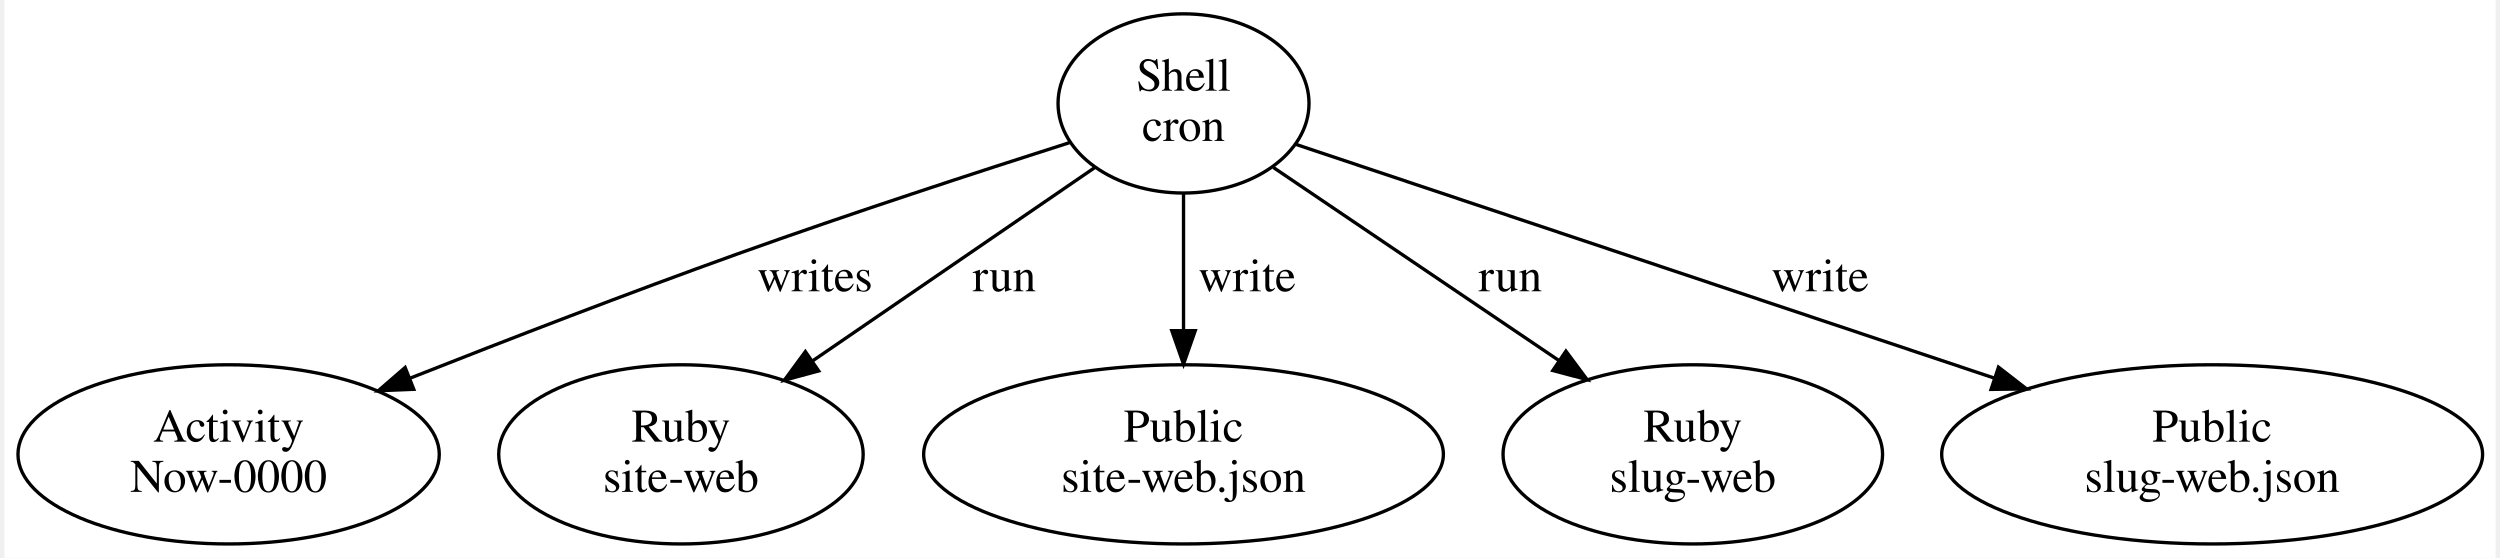
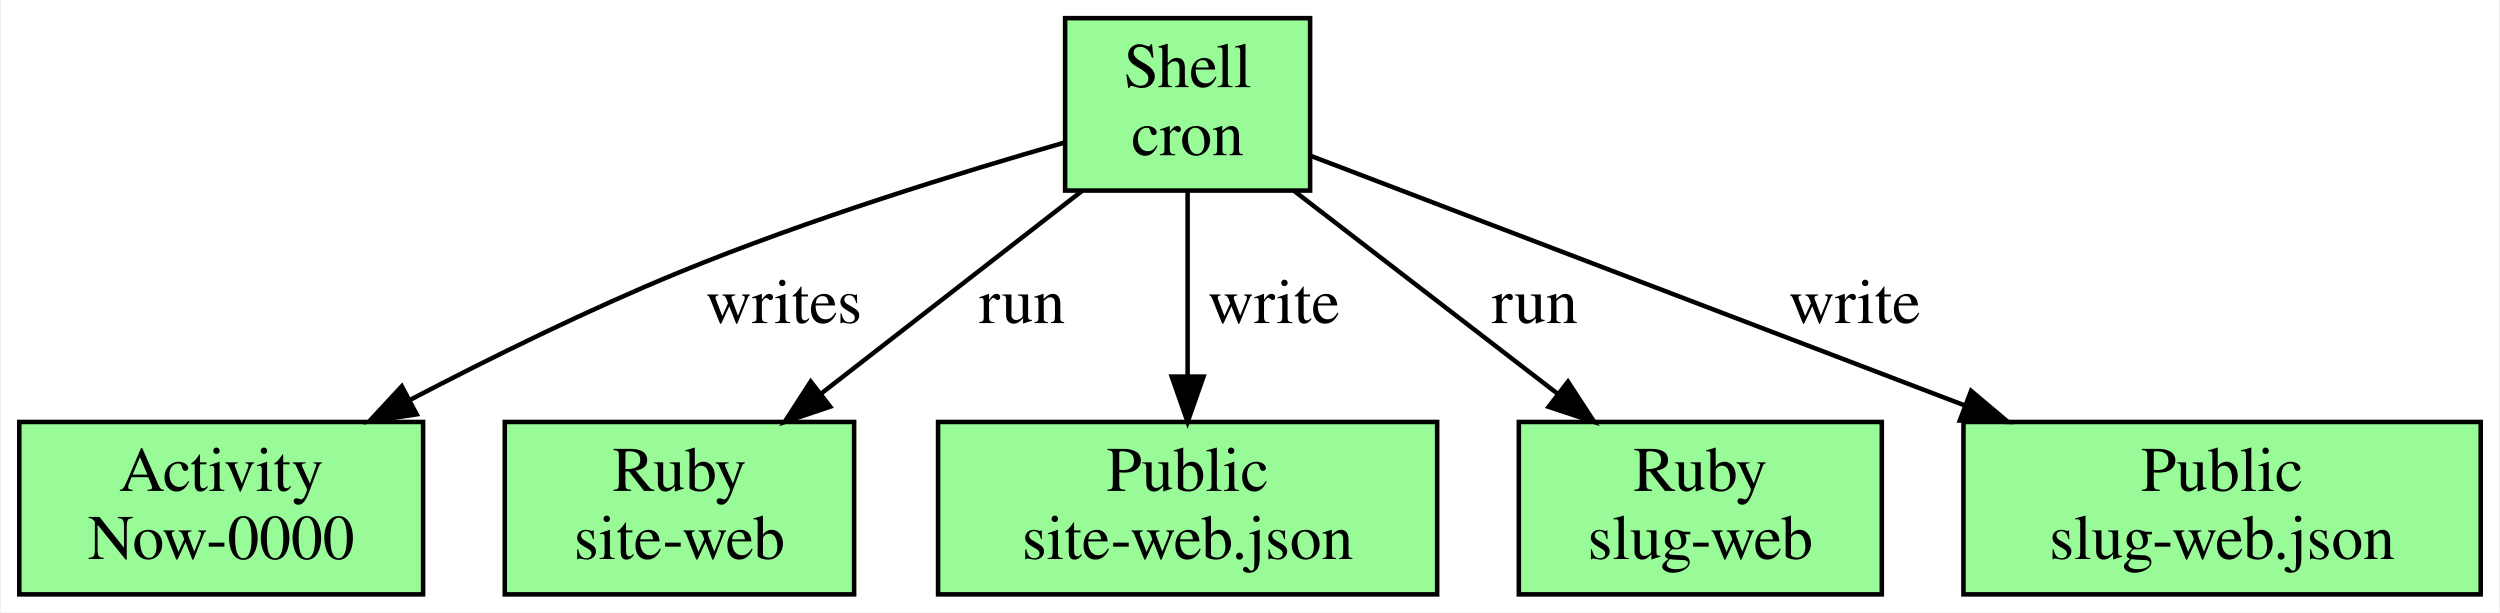
- <svg xmlns="http://www.w3.org/2000/svg" width="744pt" height="166pt" viewBox="0.00 0.00 743.54 166.48">
-   <g id="graph0" class="graph" transform="scale(1 1) rotate(0) translate(4 162.48)">
-     <polygon fill="white" stroke="transparent" points="-4,4 -4,-162.48 739.54,-162.48 739.54,4 -4,4" />
+ <svg xmlns="http://www.w3.org/2000/svg" width="551pt" height="135pt" viewBox="0.00 0.00 550.50 135.00">
+   <g id="graph0" class="graph" transform="scale(1 1) rotate(0) translate(4 131)">
+     <polygon fill="white" stroke="transparent" points="-4,4 -4,-131 546.5,-131 546.5,4 -4,4" />
    <g id="node1" class="node">
-       <ellipse fill="none" stroke="black" cx="347.93" cy="-131.61" rx="37.45" ry="26.74" />
-       <text text-anchor="middle" x="347.93" y="-135.41" font-family="Times,serif" font-size="14.00">Shell</text>
-       <text text-anchor="middle" x="347.93" y="-120.41" font-family="Times,serif" font-size="14.00">cron</text>
+       <polygon fill="palegreen" stroke="black" points="284.5,-127 230.5,-127 230.5,-89 284.5,-89 284.5,-127" />
+       <text text-anchor="middle" x="257.5" y="-111.8" font-family="Times,serif" font-size="14.00">Shell</text>
+       <text text-anchor="middle" x="257.5" y="-96.8" font-family="Times,serif" font-size="14.00">cron</text>
    </g>
    <g id="node2" class="node">
-       <ellipse fill="none" stroke="black" cx="62.93" cy="-26.87" rx="62.87" ry="26.74" />
-       <text text-anchor="middle" x="62.93" y="-30.67" font-family="Times,serif" font-size="14.00">Activity</text>
-       <text text-anchor="middle" x="62.93" y="-15.67" font-family="Times,serif" font-size="14.00">Now-0000</text>
+       <polygon fill="palegreen" stroke="black" points="89,-38 0,-38 0,0 89,0 89,-38" />
+       <text text-anchor="middle" x="44.5" y="-22.8" font-family="Times,serif" font-size="14.00">Activity</text>
+       <text text-anchor="middle" x="44.5" y="-7.8" font-family="Times,serif" font-size="14.00">Now-0000</text>
    </g>
    <g id="edge1" class="edge">
-       <path fill="none" stroke="black" d="M313.88,-119.9C286.91,-111.3 248.35,-98.71 214.93,-86.74 182.26,-75.03 146.01,-61.03 117.11,-49.62" />
-       <polygon fill="black" stroke="black" points="118.19,-46.29 107.6,-45.86 115.61,-52.8 118.19,-46.29" />
-       <text text-anchor="middle" x="237.93" y="-75.54" font-family="Times,serif" font-size="14.00">writes</text>
+       <path fill="none" stroke="black" d="M230.37,-99.58C207.42,-92.99 173.84,-82.63 145.5,-71 125.54,-62.81 104.11,-52.26 86.15,-42.88" />
+       <polygon fill="black" stroke="black" points="87.58,-39.68 77.1,-38.1 84.31,-45.87 87.58,-39.68" />
+       <text text-anchor="middle" x="168.5" y="-59.8" font-family="Times,serif" font-size="14.00">writes</text>
    </g>
    <g id="node3" class="node">
-       <ellipse fill="none" stroke="black" cx="197.93" cy="-26.87" rx="54.39" ry="26.74" />
-       <text text-anchor="middle" x="197.93" y="-30.67" font-family="Times,serif" font-size="14.00">Ruby</text>
-       <text text-anchor="middle" x="197.93" y="-15.67" font-family="Times,serif" font-size="14.00">site-web</text>
+       <polygon fill="palegreen" stroke="black" points="184,-38 107,-38 107,0 184,0 184,-38" />
+       <text text-anchor="middle" x="145.5" y="-22.8" font-family="Times,serif" font-size="14.00">Ruby</text>
+       <text text-anchor="middle" x="145.5" y="-7.8" font-family="Times,serif" font-size="14.00">site-web</text>
    </g>
    <g id="edge2" class="edge">
-       <path fill="none" stroke="black" d="M321.46,-112.48C298.09,-96.47 263.69,-72.91 237.13,-54.71" />
-       <polygon fill="black" stroke="black" points="239.03,-51.78 228.8,-49.01 235.07,-57.55 239.03,-51.78" />
-       <text text-anchor="middle" x="294.43" y="-75.54" font-family="Times,serif" font-size="14.00">run</text>
+       <path fill="none" stroke="black" d="M234.29,-88.97C217.62,-76.03 194.97,-58.43 176.72,-44.25" />
+       <polygon fill="black" stroke="black" points="178.72,-41.37 168.68,-38 174.43,-46.9 178.72,-41.37" />
+       <text text-anchor="middle" x="221" y="-59.8" font-family="Times,serif" font-size="14.00">run</text>
    </g>
    <g id="node4" class="node">
-       <ellipse fill="none" stroke="black" cx="347.93" cy="-26.87" rx="77.56" ry="26.74" />
-       <text text-anchor="middle" x="347.93" y="-30.67" font-family="Times,serif" font-size="14.00">Public</text>
-       <text text-anchor="middle" x="347.93" y="-15.67" font-family="Times,serif" font-size="14.00">site-web.json</text>
+       <polygon fill="palegreen" stroke="black" points="312.5,-38 202.5,-38 202.5,0 312.5,0 312.5,-38" />
+       <text text-anchor="middle" x="257.5" y="-22.8" font-family="Times,serif" font-size="14.00">Public</text>
+       <text text-anchor="middle" x="257.5" y="-7.8" font-family="Times,serif" font-size="14.00">site-web.json</text>
    </g>
    <g id="edge3" class="edge">
-       <path fill="none" stroke="black" d="M347.93,-104.68C347.93,-92.4 347.93,-77.51 347.93,-64.12" />
-       <polygon fill="black" stroke="black" points="351.43,-63.79 347.93,-53.79 344.43,-63.79 351.43,-63.79" />
-       <text text-anchor="middle" x="366.93" y="-75.54" font-family="Times,serif" font-size="14.00">write</text>
+       <path fill="none" stroke="black" d="M257.5,-88.97C257.5,-77.19 257.5,-61.56 257.5,-48.16" />
+       <polygon fill="black" stroke="black" points="261,-48 257.5,-38 254,-48 261,-48" />
+       <text text-anchor="middle" x="276.5" y="-59.8" font-family="Times,serif" font-size="14.00">write</text>
    </g>
    <g id="node5" class="node">
-       <ellipse fill="none" stroke="black" cx="499.93" cy="-26.87" rx="56.64" ry="26.74" />
-       <text text-anchor="middle" x="499.93" y="-30.67" font-family="Times,serif" font-size="14.00">Ruby</text>
-       <text text-anchor="middle" x="499.93" y="-15.67" font-family="Times,serif" font-size="14.00">slug-web</text>
+       <polygon fill="palegreen" stroke="black" points="410.5,-38 330.5,-38 330.5,0 410.5,0 410.5,-38" />
+       <text text-anchor="middle" x="370.5" y="-22.8" font-family="Times,serif" font-size="14.00">Ruby</text>
+       <text text-anchor="middle" x="370.5" y="-7.8" font-family="Times,serif" font-size="14.00">slug-web</text>
    </g>
    <g id="edge4" class="edge">
-       <path fill="none" stroke="black" d="M374.76,-112.48C398.37,-96.52 433.07,-73.06 459.95,-54.89" />
-       <polygon fill="black" stroke="black" points="462.06,-57.69 468.38,-49.19 458.14,-51.89 462.06,-57.69" />
-       <text text-anchor="middle" x="445.43" y="-75.54" font-family="Times,serif" font-size="14.00">run</text>
+       <path fill="none" stroke="black" d="M280.91,-88.97C297.73,-76.03 320.59,-58.43 339,-44.25" />
+       <polygon fill="black" stroke="black" points="341.33,-46.88 347.12,-38 337.06,-41.33 341.33,-46.88" />
+       <text text-anchor="middle" x="334" y="-59.8" font-family="Times,serif" font-size="14.00">run</text>
    </g>
    <g id="node6" class="node">
-       <ellipse fill="none" stroke="black" cx="654.93" cy="-26.87" rx="80.72" ry="26.74" />
-       <text text-anchor="middle" x="654.93" y="-30.67" font-family="Times,serif" font-size="14.00">Public</text>
-       <text text-anchor="middle" x="654.93" y="-15.67" font-family="Times,serif" font-size="14.00">slug-web.json</text>
+       <polygon fill="palegreen" stroke="black" points="542.5,-38 428.5,-38 428.5,0 542.5,0 542.5,-38" />
+       <text text-anchor="middle" x="485.5" y="-22.8" font-family="Times,serif" font-size="14.00">Public</text>
+       <text text-anchor="middle" x="485.5" y="-7.8" font-family="Times,serif" font-size="14.00">slug-web.json</text>
    </g>
    <g id="edge5" class="edge">
-       <path fill="none" stroke="black" d="M381.37,-119.42C431.26,-102.72 526.13,-70.97 589.97,-49.61" />
-       <polygon fill="black" stroke="black" points="591.17,-52.9 599.54,-46.41 588.95,-46.26 591.17,-52.9" />
-       <text text-anchor="middle" x="537.93" y="-75.54" font-family="Times,serif" font-size="14.00">write</text>
+       <path fill="none" stroke="black" d="M284.55,-96.68C319.9,-83.19 382.71,-59.22 428.73,-41.66" />
+       <polygon fill="black" stroke="black" points="430.18,-44.85 438.28,-38.02 427.69,-38.31 430.18,-44.85" />
+       <text text-anchor="middle" x="404.5" y="-59.8" font-family="Times,serif" font-size="14.00">write</text>
    </g>
  </g>
</svg>
